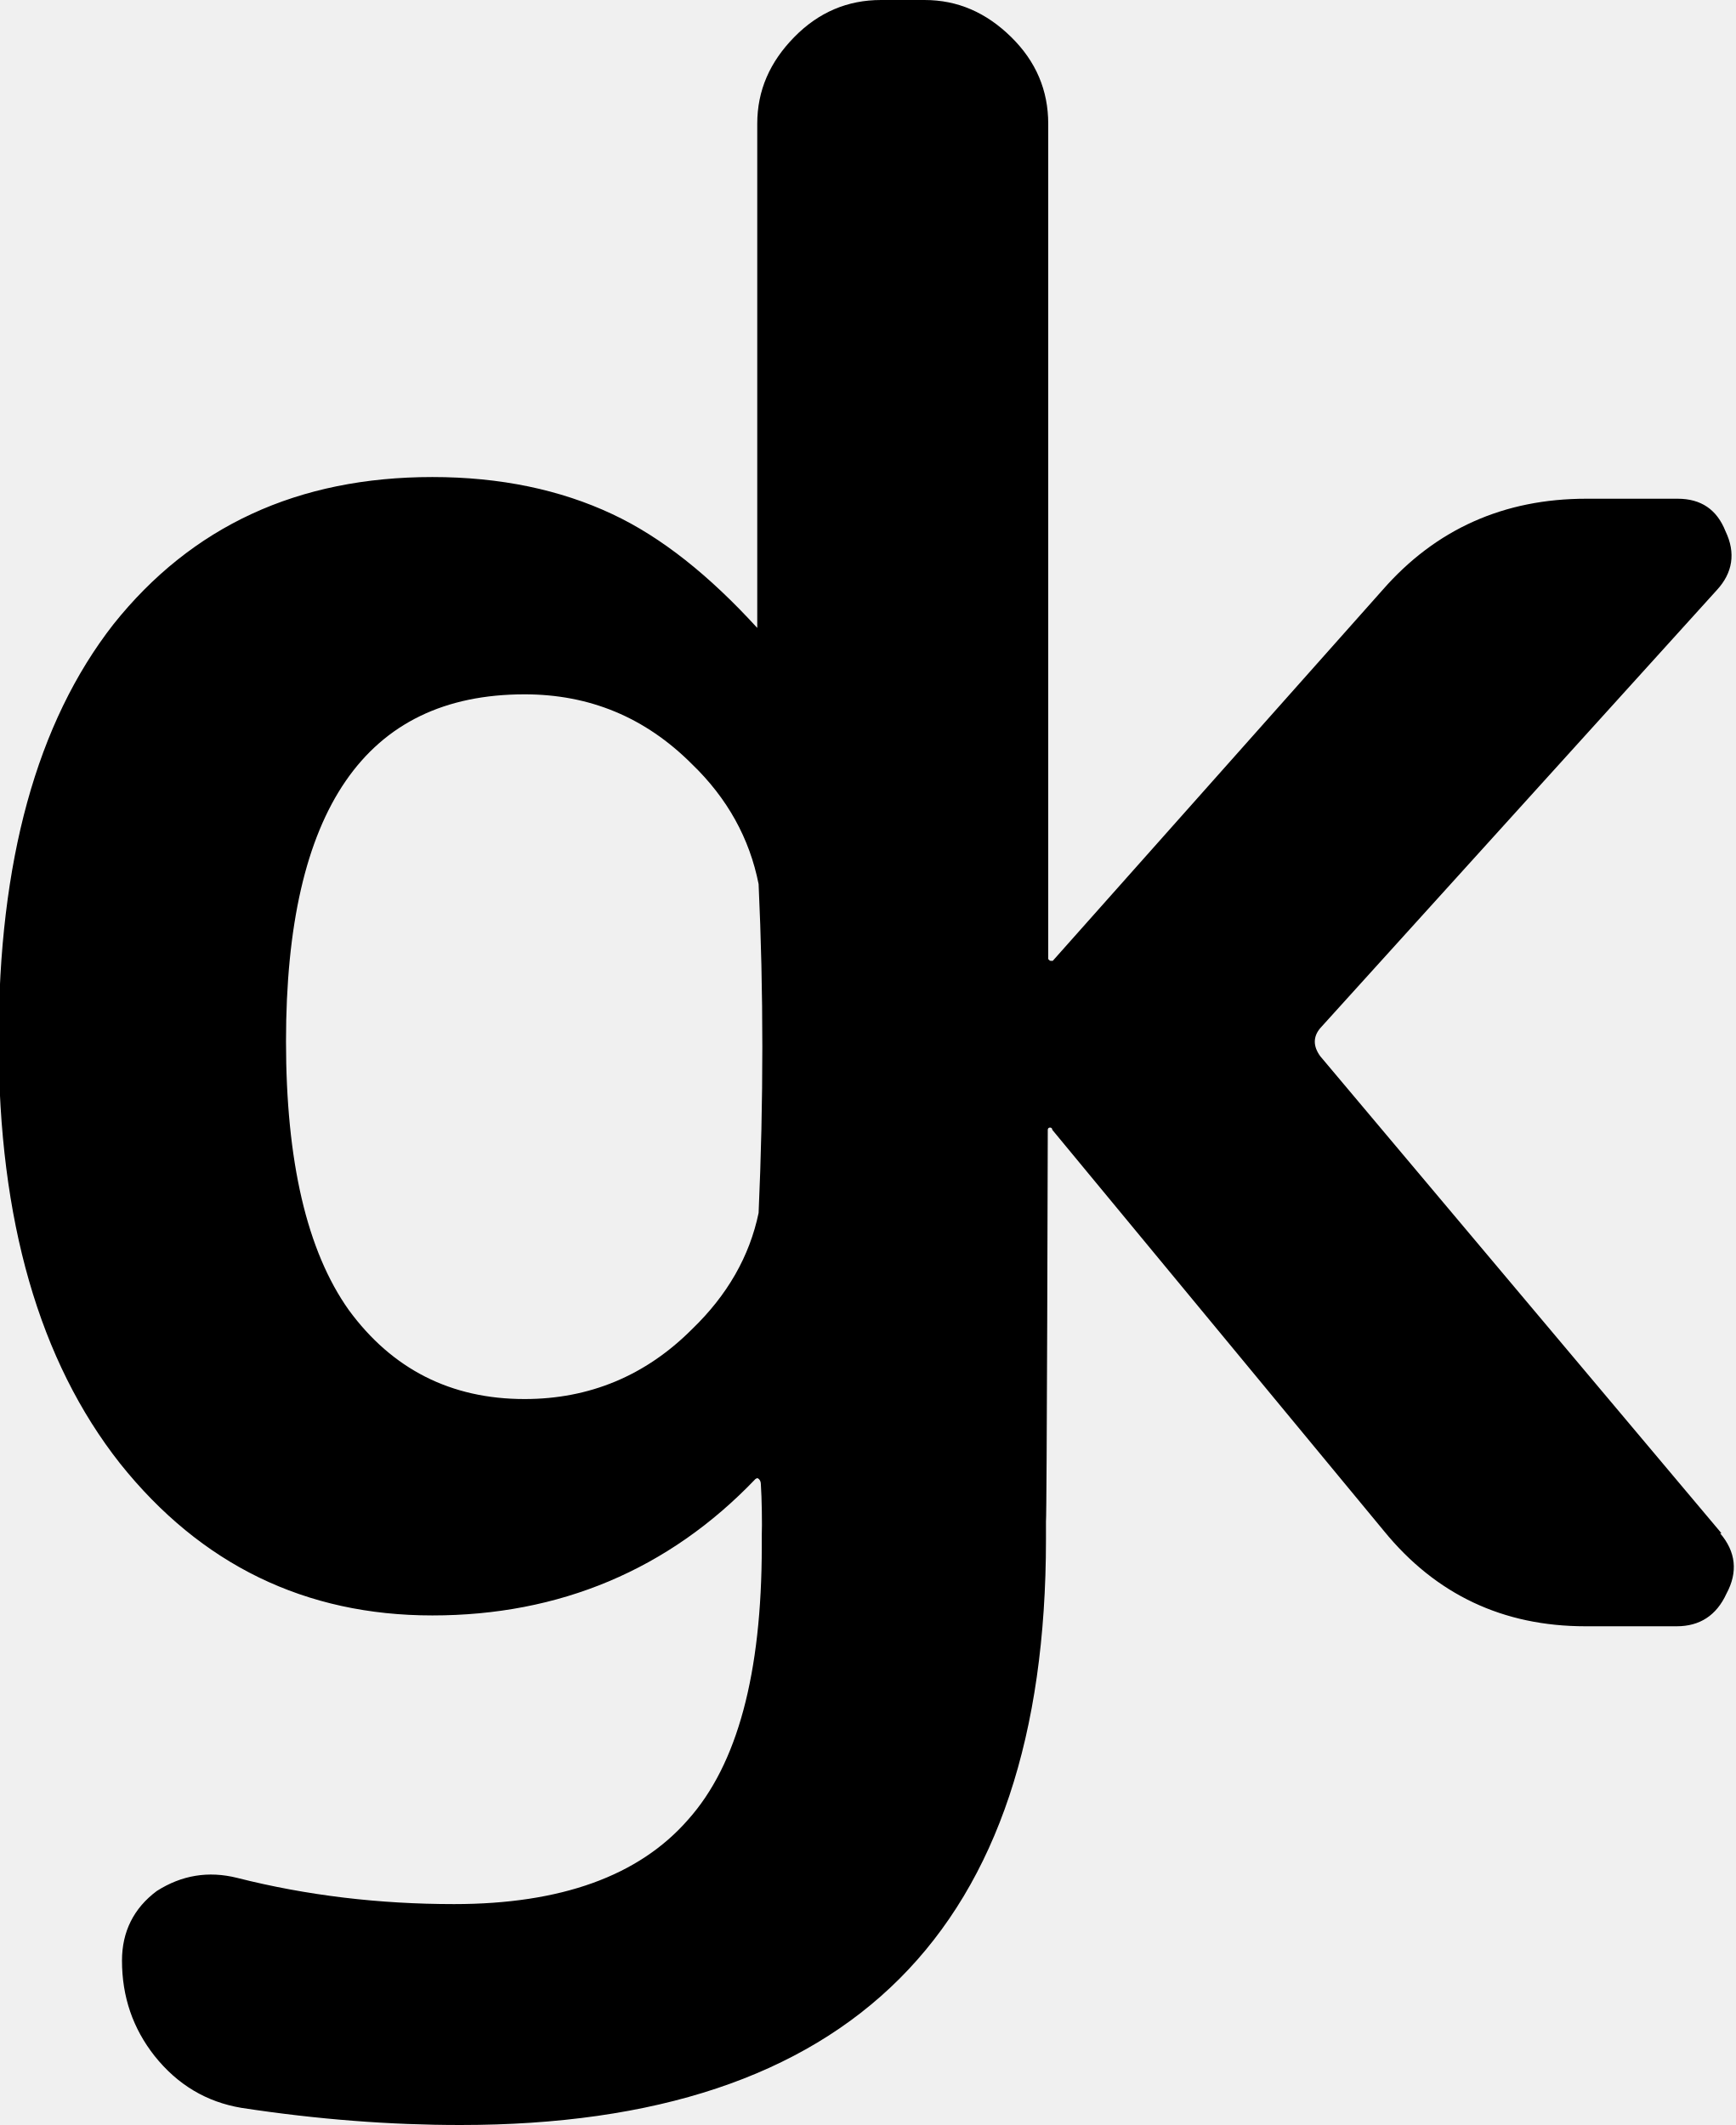
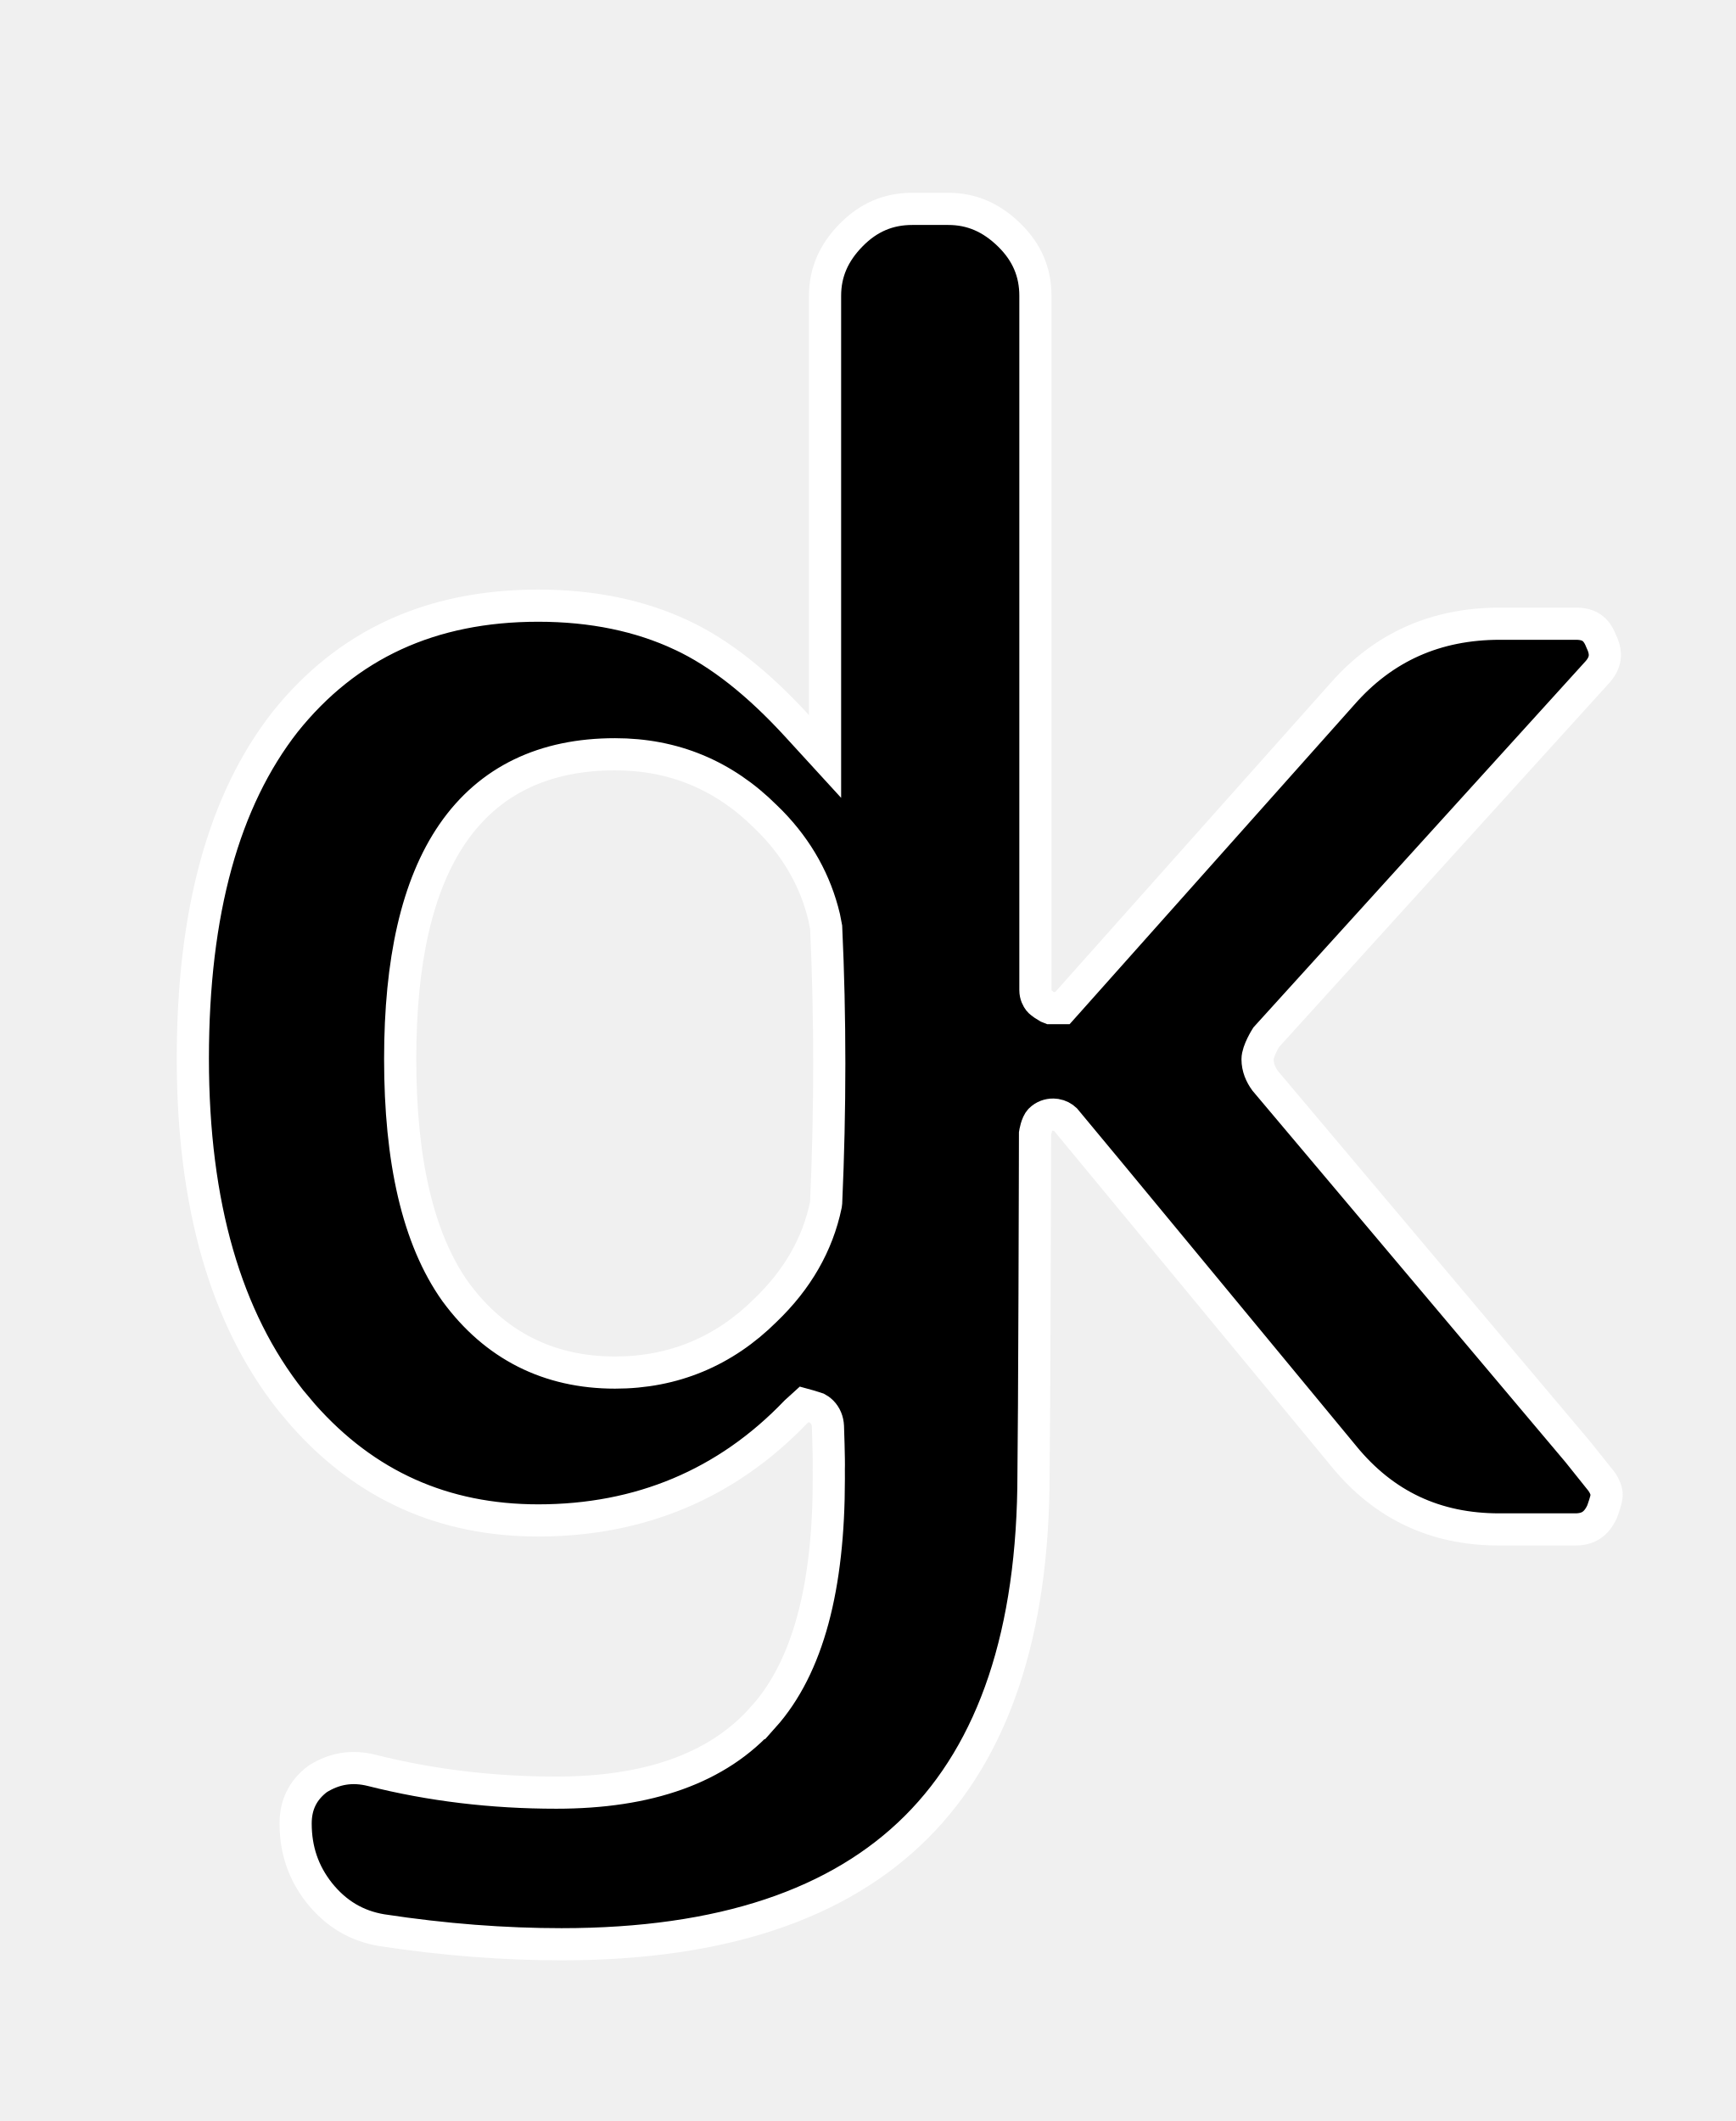
- <svg xmlns="http://www.w3.org/2000/svg" id="Layer_1" data-name="Layer 1" viewBox="0 0 38.41 47.04">
-   <path d="m38.1,33.94l-8.88-10.56c-.16-.22-.16-.43,0-.62l8.78-9.7c.35-.38.42-.82.19-1.3-.19-.48-.54-.72-1.06-.72h-2.02c-1.82,0-3.33.67-4.51,2.02l-7.3,8.21h-.05s-.05-.02-.05-.05V2.74c0-.74-.27-1.38-.82-1.92s-1.18-.82-1.92-.82h-.96c-.74,0-1.38.27-1.92.82s-.82,1.18-.82,1.92v11.16c-1.06-1.16-2.12-2.01-3.21-2.52-1.15-.54-2.48-.82-3.98-.82-2.98,0-5.33,1.09-7.06,3.26-1.7,2.18-2.54,5.25-2.54,9.22s.9,7.09,2.69,9.36c1.79,2.24,4.1,3.36,6.91,3.36s5.23-1.01,7.15-3.02c.01-.01.03-.01.04-.02,0,0,.08.02.08.14.02.28.03.92.02,1.12v.25c0,2.82-.54,4.83-1.63,6.05-1.09,1.25-2.82,1.87-5.18,1.87-1.66,0-3.26-.19-4.8-.58-.64-.16-1.23-.06-1.78.29-.51.38-.77.9-.77,1.54,0,.8.24,1.5.72,2.11.51.64,1.15,1.02,1.92,1.15,1.7.26,3.31.38,4.85.38,8.64,0,12.96-4.32,12.96-12.96v-.4c.02-.13.04-8.67.04-8.67,0-.03.02-.05.05-.05s.05.02.05.05l7.34,8.88c1.15,1.41,2.64,2.11,4.46,2.11h2.02c.51,0,.88-.24,1.1-.72.26-.48.21-.93-.14-1.34Zm-22.79-4.51c-1.02,1.02-2.26,1.54-3.7,1.54-1.63,0-2.93-.66-3.89-1.97-.93-1.31-1.39-3.3-1.39-5.95,0-5.12,1.76-7.68,5.28-7.68,1.44,0,2.67.51,3.7,1.54.79.76,1.28,1.65,1.48,2.66.11,2.38.11,4.81,0,7.28-.2.96-.69,1.82-1.48,2.58Z" />
+ <svg xmlns="http://www.w3.org/2000/svg" width="100%" height="100%" viewBox="0 0 225 275" version="1.1" xml:space="preserve" style="fill-rule:evenodd;clip-rule:evenodd;">
+   <path d="M118.254,27.083l4.687,0c3.011,0.001 5.578,1.109 7.914,3.398c2.297,2.25 3.378,4.841 3.378,7.869l-0,90.027c-0,0.64 0.27,1.11 0.472,1.371c0.198,0.258 1.032,0.788 1.045,0.794c0.007,0.003 0.407,0.163 0.407,0.163l1.579,-0l0.623,-0.696l35.636,-39.999l0.012,-0.012c5.352,-6.11 12.144,-9.131 20.447,-9.131l9.859,0c0.944,0 1.576,0.214 2.022,0.517c0.447,0.303 0.873,0.81 1.217,1.677l0.057,0.134c0.415,0.864 0.505,1.562 0.419,2.136c-0.086,0.575 -0.373,1.204 -0.997,1.88l-0.012,0.012l-42.859,47.258c0,-0 -1.127,1.769 -1.127,2.856c0,1.063 0.413,2.008 0.985,2.792l40.556,48.136l2.746,3.434c0.637,0.745 0.905,1.414 0.969,2.006c0.062,0.592 -0.594,2.299 -0.594,2.299c-0.405,0.882 -0.892,1.426 -1.4,1.758c-0.506,0.329 -1.171,0.537 -2.08,0.537l-9.859,0c-8.266,0 -14.944,-3.134 -20.158,-9.513l-0.008,-0.012c0,-0 -35.859,-43.412 -36.031,-43.584c-0.364,-0.363 -0.802,-0.562 -1.229,-0.638l-0.419,-0.037c-0.545,-0 -1.162,0.191 -1.648,0.675c-0.485,0.485 -0.679,1.766 -0.679,1.766c-0,0.079 -0.011,4.438 -0.016,6.393c-0.011,3.91 -0.027,9.578 -0.045,14.368c-0.018,4.809 -0.043,10.6 -0.065,14.485c-0.017,2.942 -0.07,8.826 -0.07,8.826c0,20.723 -5.191,35.883 -15.205,45.878c-10.016,9.995 -25.208,15.177 -45.976,15.177c-7.401,0 -15.147,-0.578 -23.336,-1.827c-3.229,-0.545 -5.899,-2.11 -8.077,-4.834c-2.046,-2.595 -3.068,-5.547 -3.068,-8.988c0,-2.439 0.941,-4.34 2.861,-5.79c2.186,-1.367 4.461,-1.739 6.998,-1.107c7.695,1.944 15.676,2.889 23.938,2.889c11.842,-0 20.97,-3.107 26.835,-9.806l0.005,0.004c5.837,-6.521 8.487,-16.955 8.487,-30.864l-0.004,-1.216c0.047,-1.164 -0.11,-5.607 -0.11,-5.607c-0.033,-0.748 -0.311,-1.407 -0.793,-1.889c-0.233,-0.232 -0.475,-0.384 -0.675,-0.484c-0.1,-0.049 -1.628,-0.468 -1.628,-0.468l-1.062,0.965c-8.968,9.369 -20.232,14.07 -33.398,14.07c-12.257,0 -22.412,-4.536 -30.514,-13.696l-1.591,-1.892c-8.352,-10.576 -12.675,-25.263 -12.675,-44.299c0,-19.077 4.046,-33.514 11.955,-43.637c8.018,-10.026 18.869,-15.079 32.825,-15.079c7.06,-0 13.243,1.317 18.542,3.8l0.004,0c4.993,2.332 9.954,6.27 15.015,11.796l3.621,3.956l0,-59.73c0,-3.001 1.108,-5.562 3.402,-7.893c2.255,-2.293 4.851,-3.374 7.89,-3.374Zm-38.518,70.712c-9.168,-0 -16.303,3.372 -21.045,10.253c-4.644,6.743 -6.811,16.599 -6.811,29.244c0,13.082 2.261,23.296 7.17,30.197l0.02,0.024c5.079,6.917 12.048,10.449 20.666,10.449c7.575,0 14.147,-2.749 19.507,-8.085c4.126,-3.961 6.75,-8.515 7.821,-13.643l0.041,-0.334c0.539,-12.094 0.54,-23.997 -0,-35.657l-0.253,-1.306c-1.099,-4.617 -3.385,-8.739 -6.848,-12.305l-0.761,-0.752c-5.41,-5.387 -11.935,-8.085 -19.507,-8.085Z" style="fill-rule:nonzero;stroke:#fff;stroke-width:4.17px;" />
</svg>
